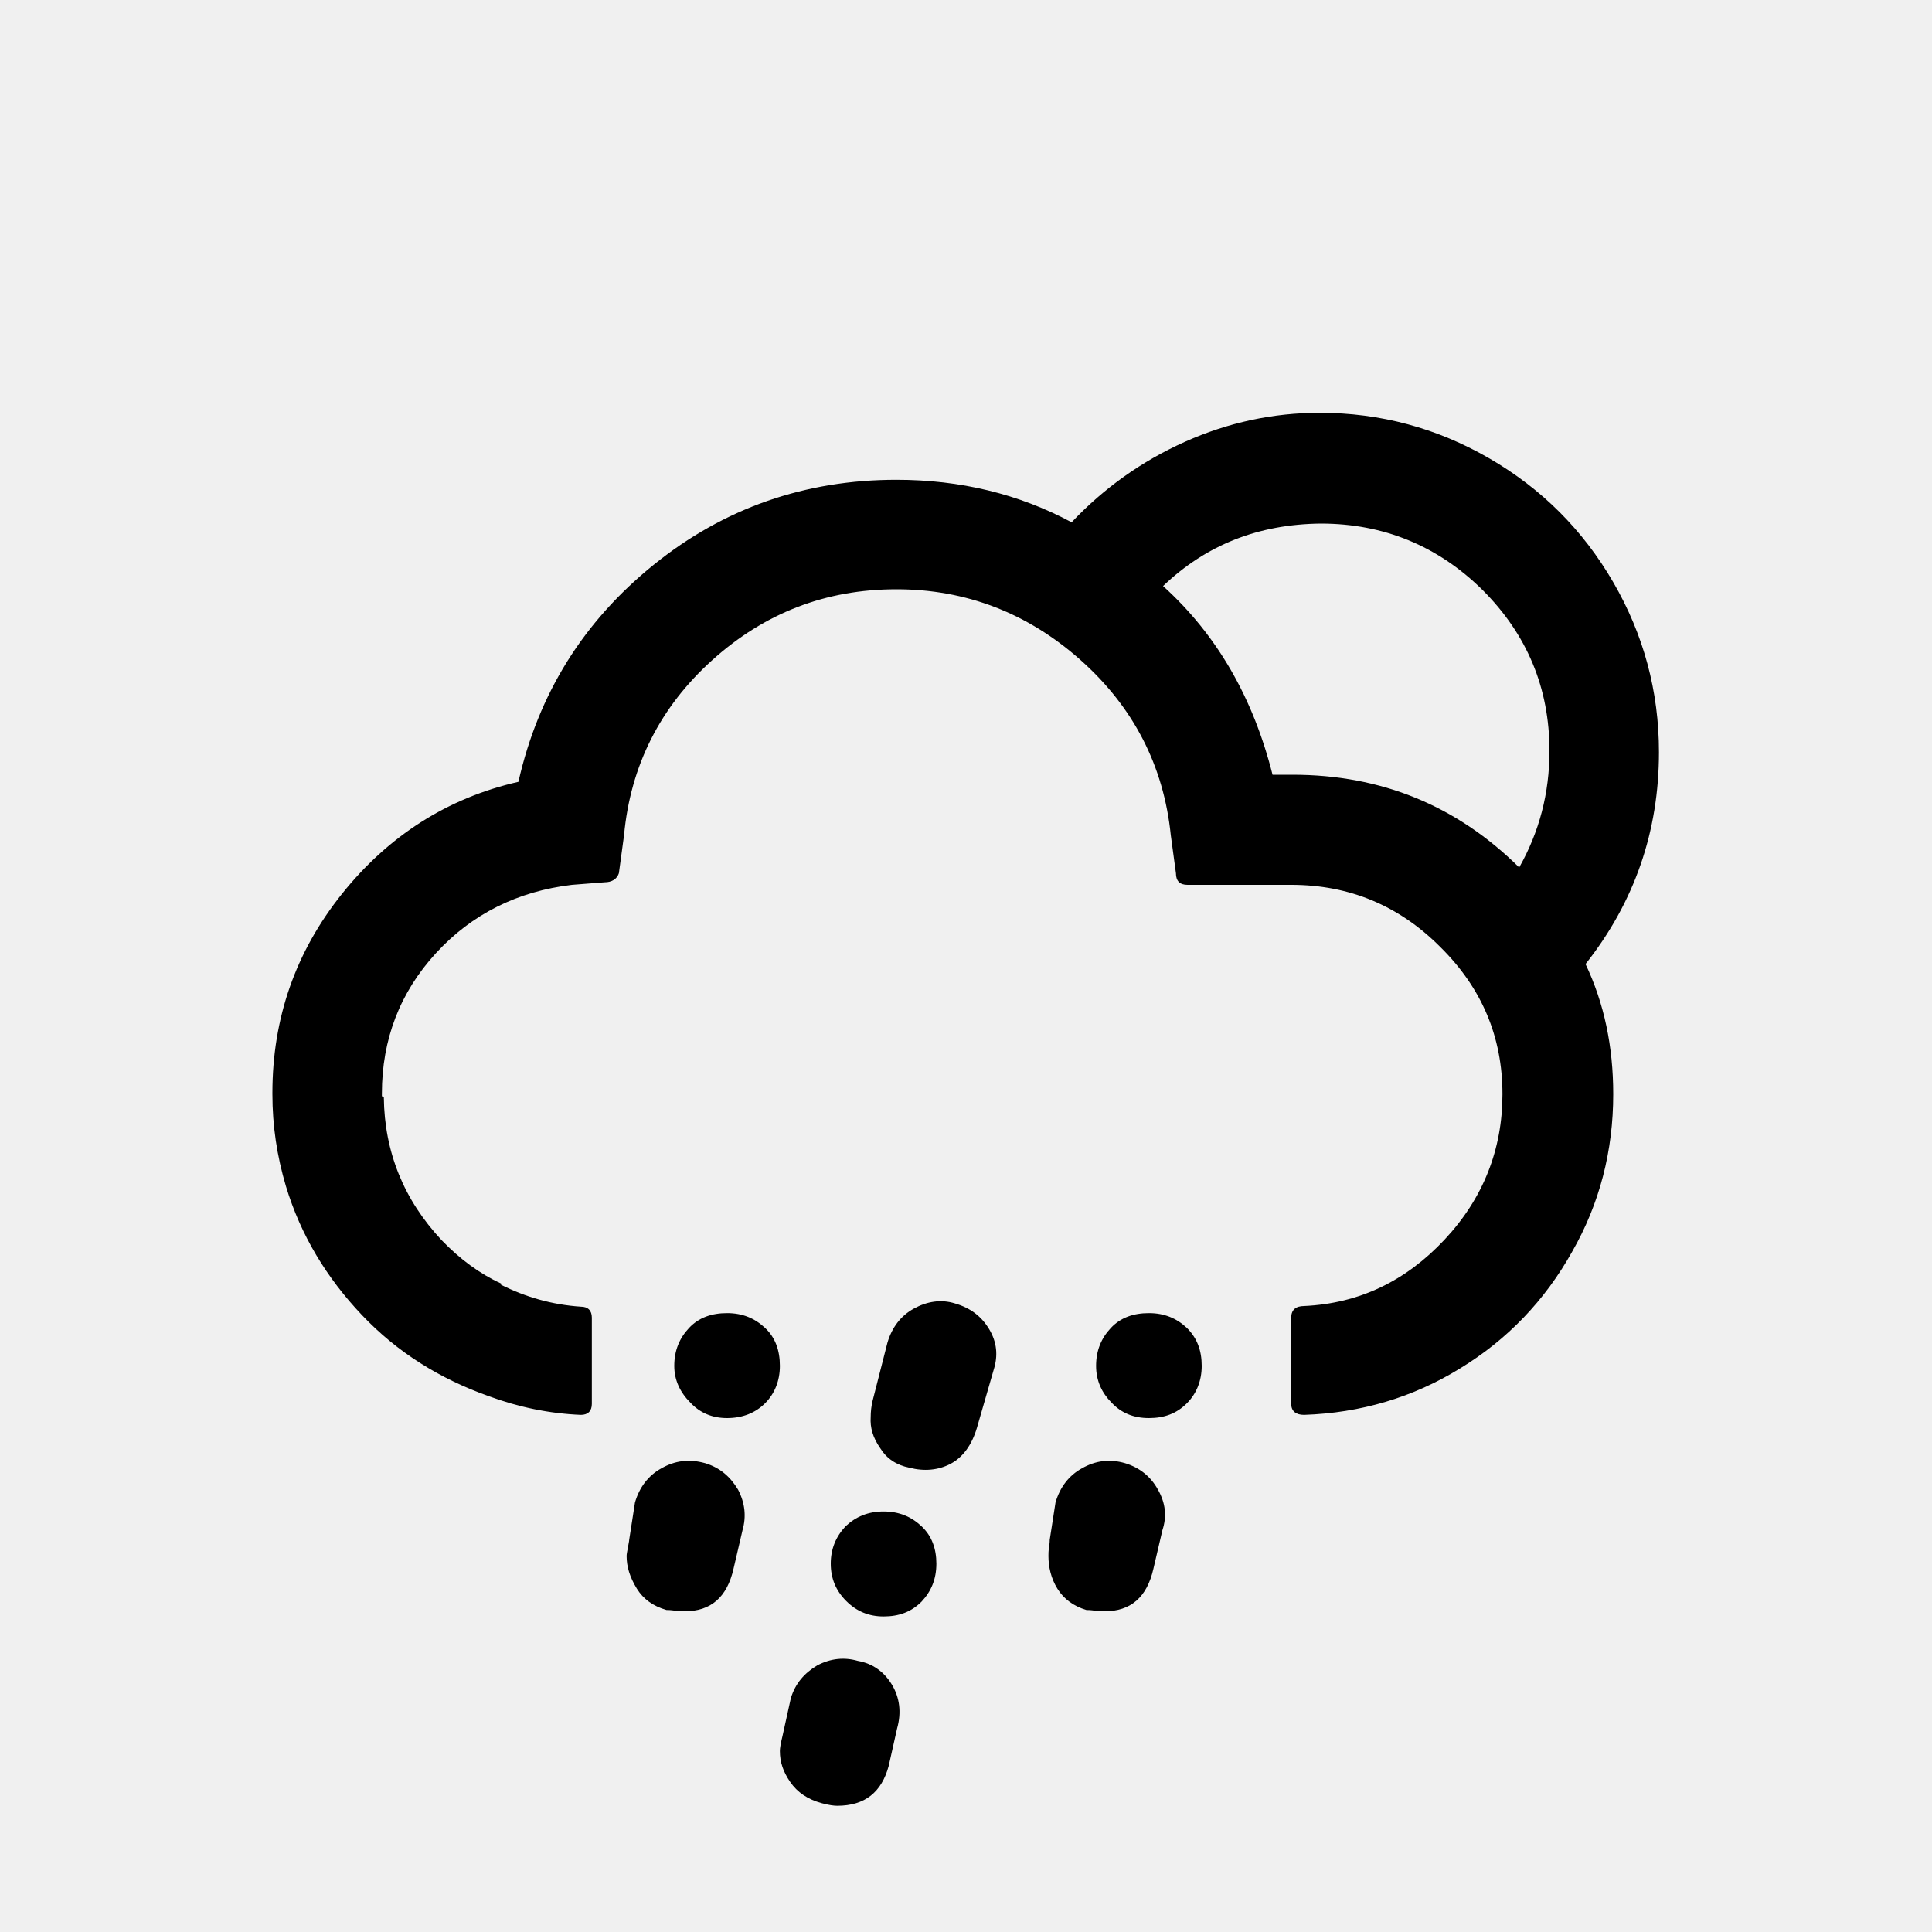
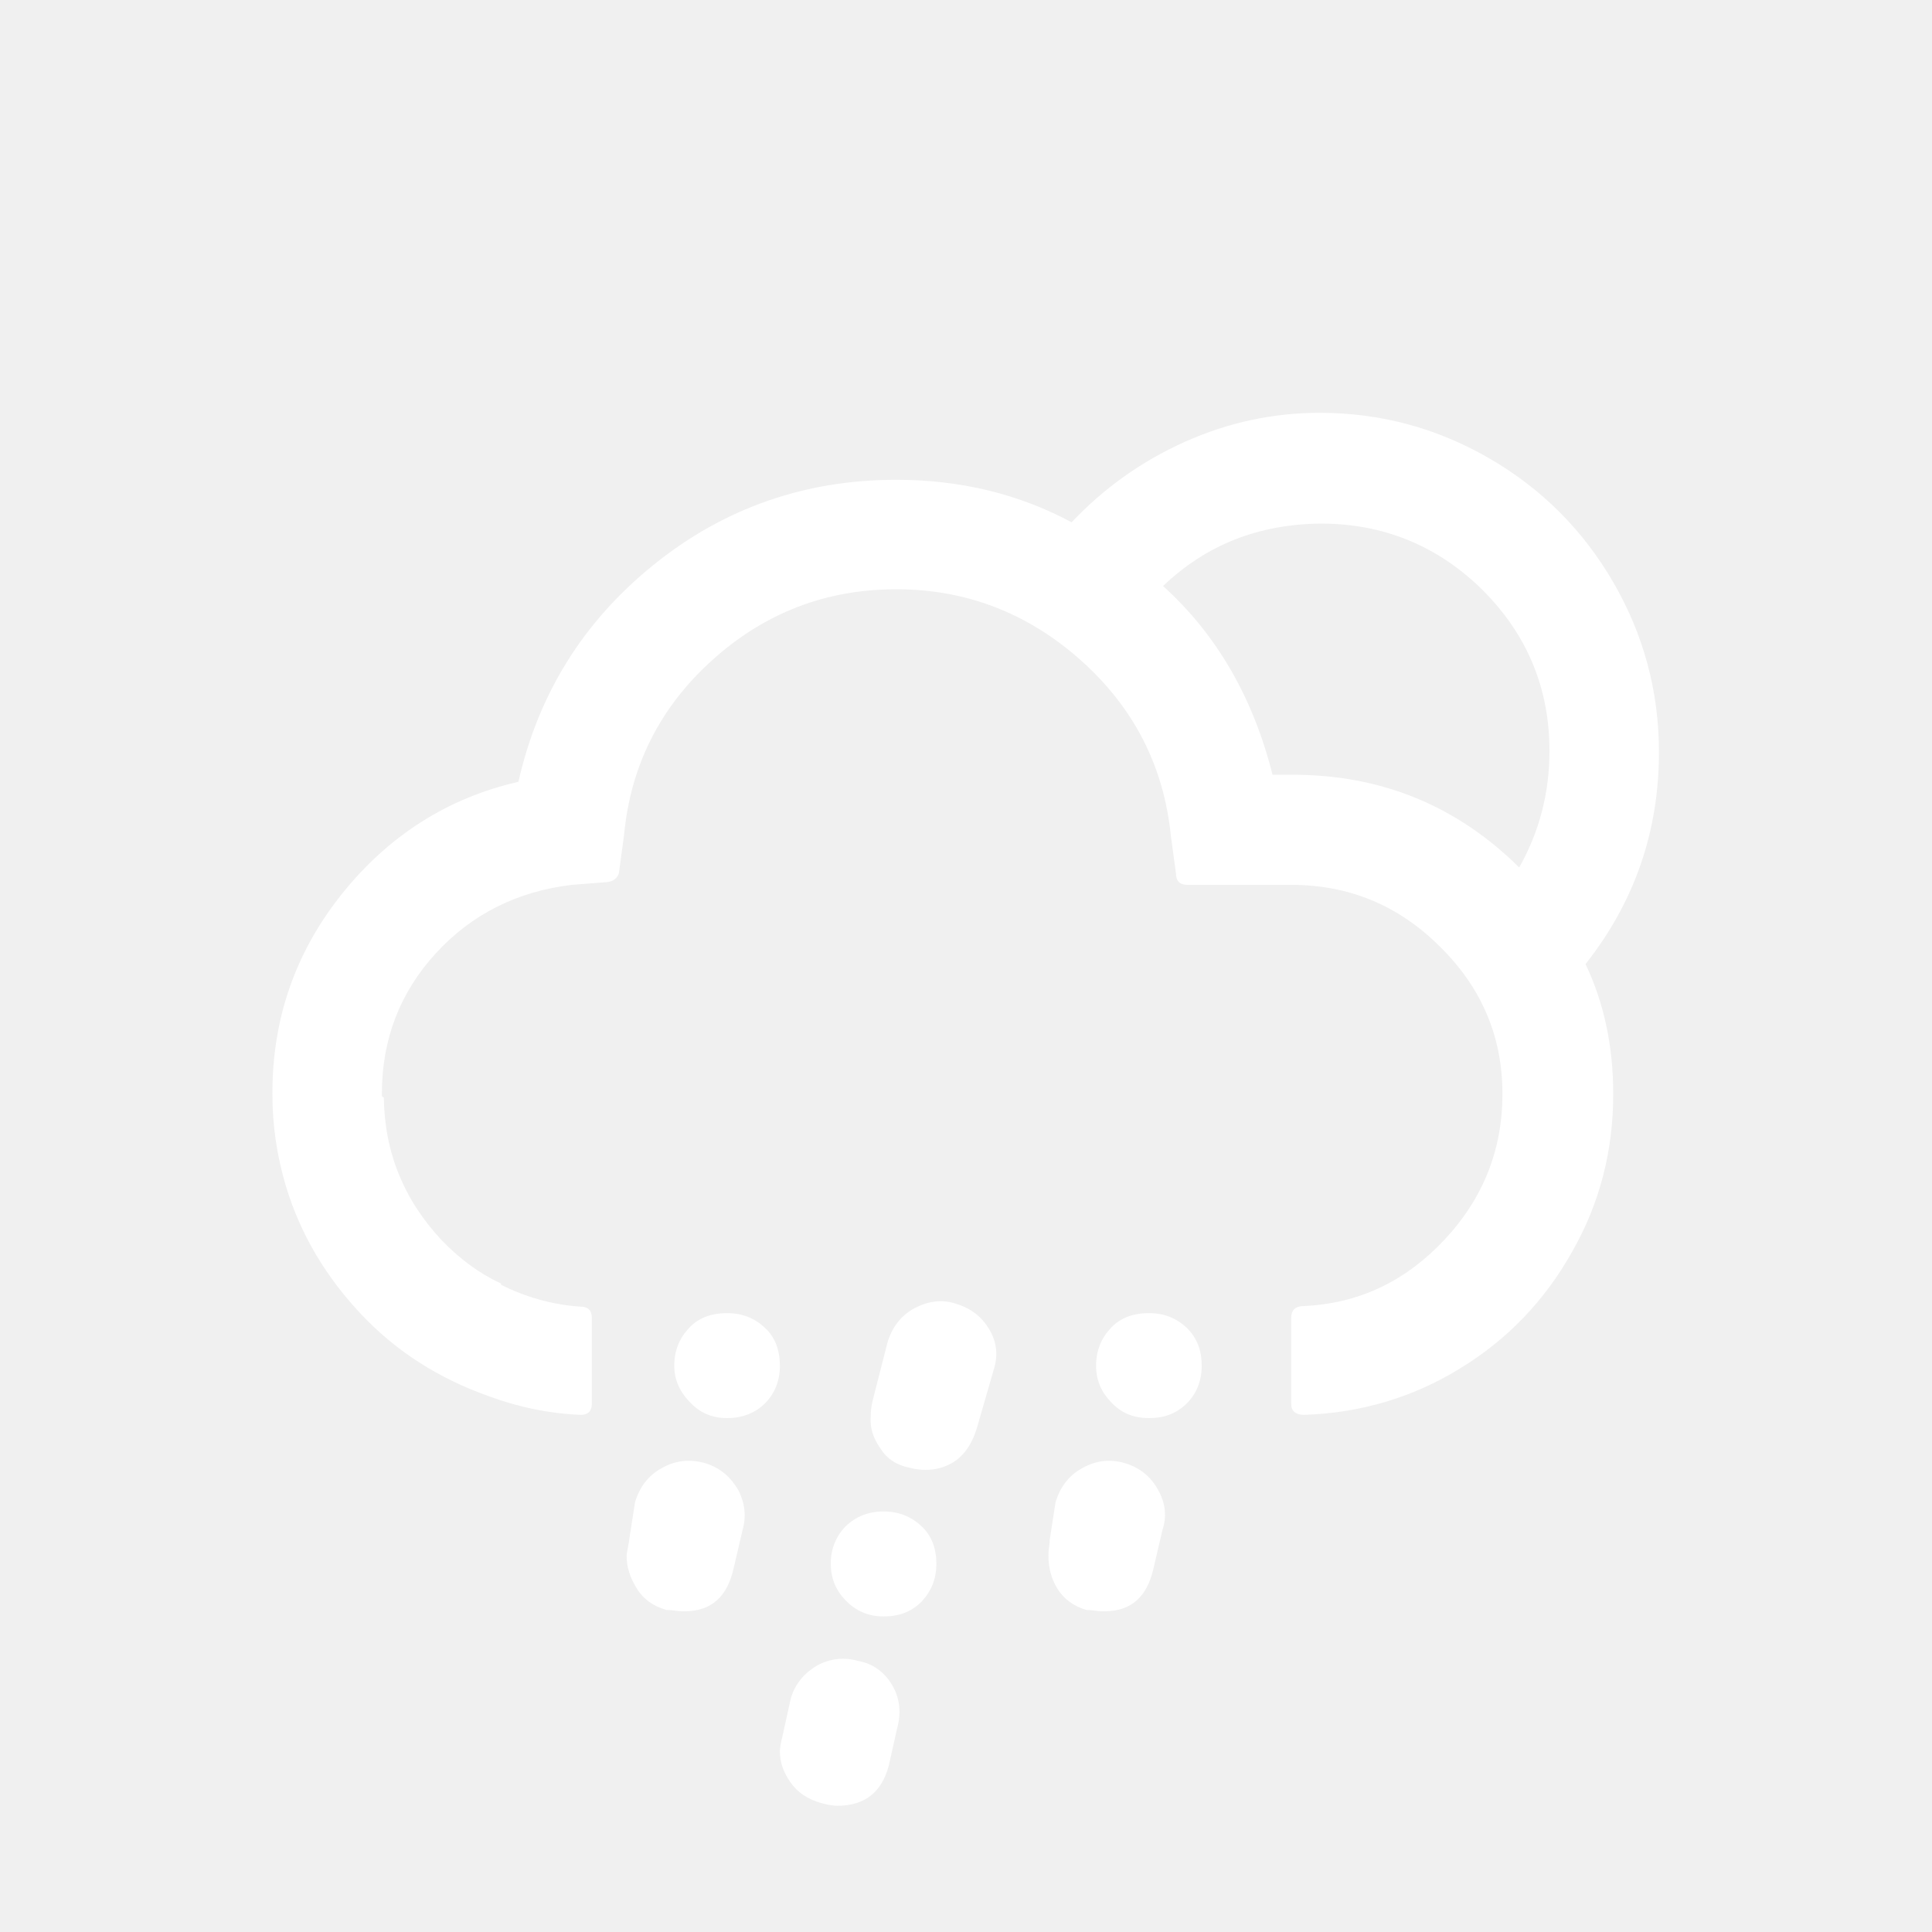
<svg xmlns="http://www.w3.org/2000/svg" version="1.1" id="Layer_1" x="0px" y="0px" viewBox="0 0 30 30" style="enable-background:new 0 0 30 30;" xml:space="preserve">
-   <path d="M4.23,16.99v-0.02c0-1.16,0.36-2.19,1.08-3.09s1.64-1.49,2.74-1.74c0.31-1.37,1.01-2.49,2.1-3.37s2.35-1.32,3.77-1.32  c0.99,0,1.9,0.22,2.72,0.66c0.5-0.53,1.09-0.95,1.76-1.25c0.67-0.3,1.37-0.45,2.09-0.45c0.95,0,1.83,0.24,2.64,0.71  c0.81,0.47,1.45,1.11,1.92,1.92s0.71,1.69,0.71,2.64c0,1.23-0.38,2.33-1.14,3.29c0.29,0.61,0.43,1.28,0.43,2.02  c0,0.88-0.21,1.7-0.64,2.45c-0.42,0.75-1,1.36-1.74,1.81c-0.73,0.45-1.54,0.69-2.42,0.72c-0.13,0-0.2-0.06-0.2-0.17v-1.34  c0-0.12,0.07-0.18,0.2-0.18c0.86-0.04,1.58-0.39,2.18-1.03s0.9-1.4,0.9-2.26c0-0.89-0.32-1.65-0.97-2.29  c-0.64-0.64-1.41-0.96-2.31-0.96h-1.61c-0.12,0-0.18-0.06-0.18-0.18l-0.08-0.59c-0.11-1.08-0.58-1.99-1.4-2.72  c-0.82-0.73-1.78-1.1-2.86-1.1c-1.1,0-2.05,0.37-2.86,1.1c-0.81,0.73-1.27,1.64-1.37,2.72l-0.08,0.59  c-0.03,0.09-0.11,0.14-0.22,0.14l-0.51,0.04c-0.84,0.1-1.55,0.45-2.11,1.06s-0.84,1.34-0.84,2.18v0.04  c0.01,0.01,0.02,0.02,0.03,0.02c0.01,0.85,0.31,1.59,0.9,2.22c0.28,0.29,0.59,0.52,0.92,0.67v0.02c0.38,0.19,0.79,0.31,1.24,0.34  c0.11,0,0.17,0.06,0.17,0.17v1.34c0,0.11-0.06,0.17-0.17,0.17c-0.49-0.02-0.97-0.12-1.43-0.29C6.83,21.41,6.17,21,5.62,20.42  s-0.95-1.24-1.18-2C4.3,17.95,4.23,17.48,4.23,16.99z M9.73,24.16c0-0.03,0.01-0.07,0.02-0.13c0.01-0.06,0.02-0.1,0.02-0.12  l0.09-0.58c0.07-0.24,0.21-0.42,0.41-0.53c0.21-0.12,0.43-0.15,0.68-0.08c0.23,0.07,0.39,0.21,0.51,0.41  c0.11,0.21,0.13,0.42,0.07,0.63l-0.14,0.6c-0.1,0.44-0.35,0.66-0.76,0.66c-0.03,0-0.08,0-0.15-0.01c-0.07-0.01-0.11-0.01-0.13-0.01  c-0.21-0.06-0.36-0.17-0.46-0.33C9.78,24.49,9.73,24.33,9.73,24.16z M10.47,21.21c0-0.24,0.08-0.43,0.23-0.59s0.35-0.23,0.59-0.23  s0.43,0.08,0.59,0.23s0.23,0.35,0.23,0.59c0,0.23-0.08,0.43-0.23,0.58s-0.35,0.23-0.59,0.23c-0.23,0-0.42-0.08-0.57-0.24  C10.56,21.62,10.47,21.43,10.47,21.21z M12.11,27.19c0-0.04,0.01-0.11,0.04-0.23l0.13-0.59c0.07-0.23,0.21-0.39,0.41-0.51  c0.21-0.11,0.42-0.13,0.63-0.07c0.23,0.04,0.41,0.17,0.53,0.37c0.12,0.2,0.15,0.43,0.08,0.68l-0.13,0.58  c-0.11,0.41-0.37,0.62-0.8,0.62c-0.05,0-0.13-0.01-0.24-0.04c-0.22-0.06-0.38-0.17-0.49-0.33S12.11,27.36,12.11,27.19z M12.9,24.28  c0-0.23,0.08-0.42,0.23-0.58c0.16-0.15,0.35-0.23,0.59-0.23s0.43,0.08,0.59,0.23c0.16,0.15,0.23,0.35,0.23,0.58  c0,0.24-0.08,0.43-0.23,0.59c-0.16,0.16-0.35,0.23-0.59,0.23c-0.23,0-0.42-0.08-0.58-0.24C12.98,24.7,12.9,24.51,12.9,24.28z   M13.52,22.01c0-0.09,0.01-0.18,0.03-0.26l0.23-0.9c0.07-0.24,0.21-0.42,0.41-0.53s0.42-0.15,0.64-0.08c0.24,0.07,0.41,0.2,0.53,0.4  s0.14,0.41,0.07,0.63l-0.26,0.9c-0.08,0.27-0.22,0.46-0.41,0.56c-0.19,0.1-0.41,0.12-0.64,0.06c-0.2-0.04-0.35-0.14-0.45-0.3  C13.55,22.32,13.51,22.16,13.52,22.01z M16.28,24.16c0-0.03,0-0.08,0.01-0.14c0.01-0.06,0.01-0.1,0.01-0.11l0.09-0.58  c0.07-0.24,0.21-0.42,0.41-0.53c0.21-0.12,0.43-0.15,0.67-0.08c0.23,0.07,0.4,0.21,0.51,0.41c0.12,0.21,0.14,0.42,0.07,0.63  l-0.14,0.6c-0.1,0.44-0.35,0.66-0.76,0.66c-0.03,0-0.08,0-0.15-0.01c-0.07-0.01-0.11-0.01-0.13-0.01c-0.2-0.06-0.35-0.17-0.45-0.33  S16.28,24.33,16.28,24.16z M17.02,21.21c0-0.24,0.08-0.43,0.23-0.59s0.35-0.23,0.59-0.23c0.24,0,0.43,0.08,0.59,0.23  c0.16,0.16,0.23,0.35,0.23,0.59c0,0.23-0.08,0.43-0.23,0.58c-0.16,0.16-0.35,0.23-0.59,0.23c-0.24,0-0.43-0.08-0.58-0.24  C17.11,21.63,17.02,21.44,17.02,21.21z M18.06,9.1c0.84,0.76,1.4,1.74,1.7,2.93h0.31c1.38,0,2.55,0.48,3.52,1.44  c0.31-0.55,0.47-1.15,0.47-1.81c0-0.98-0.35-1.81-1.04-2.5c-0.69-0.68-1.53-1.03-2.51-1.03C19.54,8.14,18.73,8.46,18.06,9.1z" />
+   <defs id="defs7" />
+   <path d="M4.23,16.99v-0.02c0-1.16,0.36-2.19,1.08-3.09s1.64-1.49,2.74-1.74c0.31-1.37,1.01-2.49,2.1-3.37s2.35-1.32,3.77-1.32  c0.99,0,1.9,0.22,2.72,0.66c0.5-0.53,1.09-0.95,1.76-1.25c0.67-0.3,1.37-0.45,2.09-0.45c0.95,0,1.83,0.24,2.64,0.71  c0.81,0.47,1.45,1.11,1.92,1.92s0.71,1.69,0.71,2.64c0,1.23-0.38,2.33-1.14,3.29c0.29,0.61,0.43,1.28,0.43,2.02  c0,0.88-0.21,1.7-0.64,2.45c-0.42,0.75-1,1.36-1.74,1.81c-0.73,0.45-1.54,0.69-2.42,0.72c-0.13,0-0.2-0.06-0.2-0.17v-1.34  c0-0.12,0.07-0.18,0.2-0.18c0.86-0.04,1.58-0.39,2.18-1.03s0.9-1.4,0.9-2.26c0-0.89-0.32-1.65-0.97-2.29  c-0.64-0.64-1.41-0.96-2.31-0.96h-1.61c-0.12,0-0.18-0.06-0.18-0.18l-0.08-0.59c-0.11-1.08-0.58-1.99-1.4-2.72  c-0.82-0.73-1.78-1.1-2.86-1.1c-1.1,0-2.05,0.37-2.86,1.1c-0.81,0.73-1.27,1.64-1.37,2.72l-0.08,0.59  c-0.03,0.09-0.11,0.14-0.22,0.14l-0.51,0.04c-0.84,0.1-1.55,0.45-2.11,1.06s-0.84,1.34-0.84,2.18v0.04  c0.01,0.01,0.02,0.02,0.03,0.02c0.01,0.85,0.31,1.59,0.9,2.22c0.28,0.29,0.59,0.52,0.92,0.67v0.02c0.38,0.19,0.79,0.31,1.24,0.34  c0.11,0,0.17,0.06,0.17,0.17v1.34c0,0.11-0.06,0.17-0.17,0.17c-0.49-0.02-0.97-0.12-1.43-0.29C6.83,21.41,6.17,21,5.62,20.42  s-0.95-1.24-1.18-2C4.3,17.95,4.23,17.48,4.23,16.99z M9.73,24.16c0-0.03,0.01-0.07,0.02-0.13c0.01-0.06,0.02-0.1,0.02-0.12  l0.09-0.58c0.07-0.24,0.21-0.42,0.41-0.53c0.21-0.12,0.43-0.15,0.68-0.08c0.23,0.07,0.39,0.21,0.51,0.41  c0.11,0.21,0.13,0.42,0.07,0.63l-0.14,0.6c-0.1,0.44-0.35,0.66-0.76,0.66c-0.03,0-0.08,0-0.15-0.01c-0.07-0.01-0.11-0.01-0.13-0.01  c-0.21-0.06-0.36-0.17-0.46-0.33C9.78,24.49,9.73,24.33,9.73,24.16z M10.47,21.21c0-0.24,0.08-0.43,0.23-0.59s0.35-0.23,0.59-0.23  s0.43,0.08,0.59,0.23s0.23,0.35,0.23,0.59c0,0.23-0.08,0.43-0.23,0.58s-0.35,0.23-0.59,0.23c-0.23,0-0.42-0.08-0.57-0.24  C10.56,21.62,10.47,21.43,10.47,21.21z M12.11,27.19c0-0.04,0.01-0.11,0.04-0.23l0.13-0.59c0.07-0.23,0.21-0.39,0.41-0.51  c0.21-0.11,0.42-0.13,0.63-0.07c0.23,0.04,0.41,0.17,0.53,0.37c0.12,0.2,0.15,0.43,0.08,0.68l-0.13,0.58  c-0.11,0.41-0.37,0.62-0.8,0.62c-0.05,0-0.13-0.01-0.24-0.04c-0.22-0.06-0.38-0.17-0.49-0.33S12.11,27.36,12.11,27.19z M12.9,24.28  c0-0.23,0.08-0.42,0.23-0.58c0.16-0.15,0.35-0.23,0.59-0.23s0.43,0.08,0.59,0.23c0.16,0.15,0.23,0.35,0.23,0.58  c0,0.24-0.08,0.43-0.23,0.59c-0.16,0.16-0.35,0.23-0.59,0.23c-0.23,0-0.42-0.08-0.58-0.24C12.98,24.7,12.9,24.51,12.9,24.28z   M13.52,22.01c0-0.09,0.01-0.18,0.03-0.26l0.23-0.9c0.07-0.24,0.21-0.42,0.41-0.53s0.42-0.15,0.64-0.08c0.24,0.07,0.41,0.2,0.53,0.4  s0.14,0.41,0.07,0.63l-0.26,0.9c-0.08,0.27-0.22,0.46-0.41,0.56c-0.19,0.1-0.41,0.12-0.64,0.06c-0.2-0.04-0.35-0.14-0.45-0.3  C13.55,22.32,13.51,22.16,13.52,22.01z M16.28,24.16c0-0.03,0-0.08,0.01-0.14c0.01-0.06,0.01-0.1,0.01-0.11l0.09-0.58  c0.07-0.24,0.21-0.42,0.41-0.53c0.21-0.12,0.43-0.15,0.67-0.08c0.23,0.07,0.4,0.21,0.51,0.41c0.12,0.21,0.14,0.42,0.07,0.63  l-0.14,0.6c-0.1,0.44-0.35,0.66-0.76,0.66c-0.03,0-0.08,0-0.15-0.01c-0.07-0.01-0.11-0.01-0.13-0.01c-0.2-0.06-0.35-0.17-0.45-0.33  S16.28,24.33,16.28,24.16z M17.02,21.21c0-0.24,0.08-0.43,0.23-0.59s0.35-0.23,0.59-0.23c0.24,0,0.43,0.08,0.59,0.23  c0.16,0.16,0.23,0.35,0.23,0.59c0,0.23-0.08,0.43-0.23,0.58c-0.16,0.16-0.35,0.23-0.59,0.23c-0.24,0-0.43-0.08-0.58-0.24  C17.11,21.63,17.02,21.44,17.02,21.21z M18.06,9.1c0.84,0.76,1.4,1.74,1.7,2.93h0.31c1.38,0,2.55,0.48,3.52,1.44  c0.31-0.55,0.47-1.15,0.47-1.81c0-0.98-0.35-1.81-1.04-2.5c-0.69-0.68-1.53-1.03-2.51-1.03C19.54,8.14,18.73,8.46,18.06,9.1z" id="path3" style="fill:#ffffff" />
</svg>
